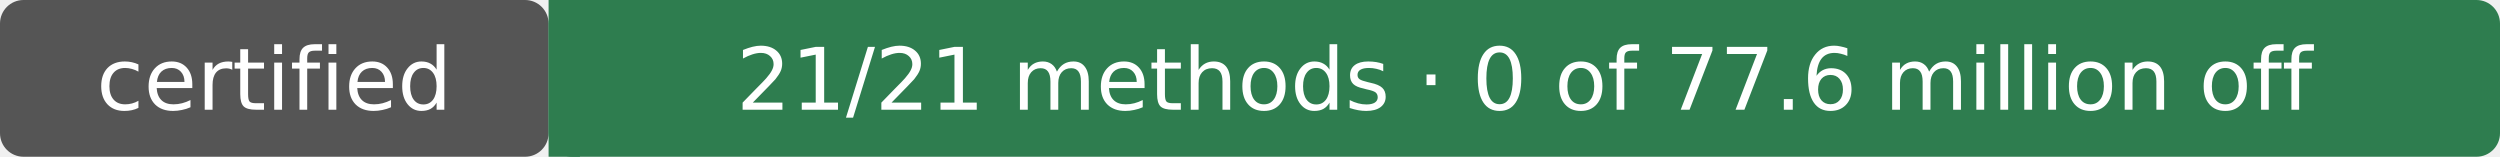
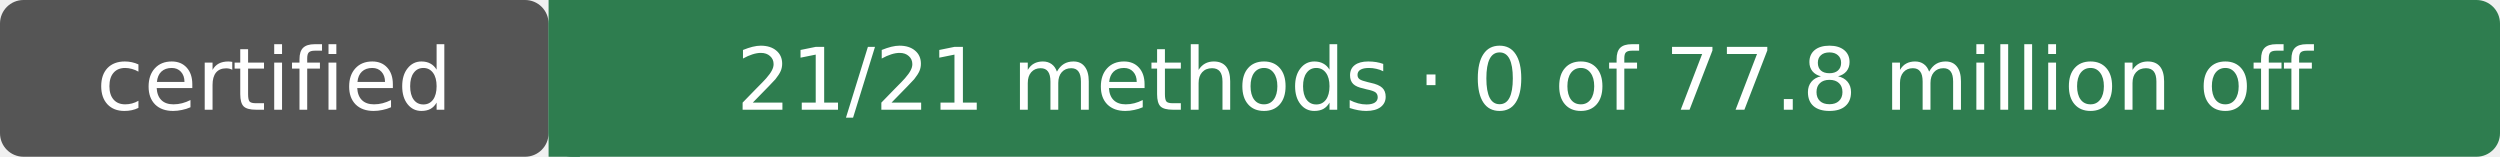
- <svg xmlns="http://www.w3.org/2000/svg" width="319" height="20" role="img" aria-label="certified: 21/21 methods · 0 of 77.6 million off">
+ <svg xmlns="http://www.w3.org/2000/svg" width="319" height="20" role="img" aria-label="certified: 21/21 methods · 0 of 77.8 million off">
  <rect width="70" height="20" rx="3" fill="#555" />
  <rect x="70" width="249" height="20" rx="3" fill="#2e7d4f" />
  <rect x="70" width="4" height="20" fill="#2e7d4f" />
  <g fill="#fff" text-anchor="middle" font-family="Verdana,DejaVu Sans,sans-serif" font-size="11">
    <text x="35" y="14">certified</text>
-     <text x="194.5" y="14">21/21 methods · 0 of 77.6 million off</text>
+     <text x="194.5" y="14">21/21 methods · 0 of 77.8 million off</text>
  </g>
</svg>
